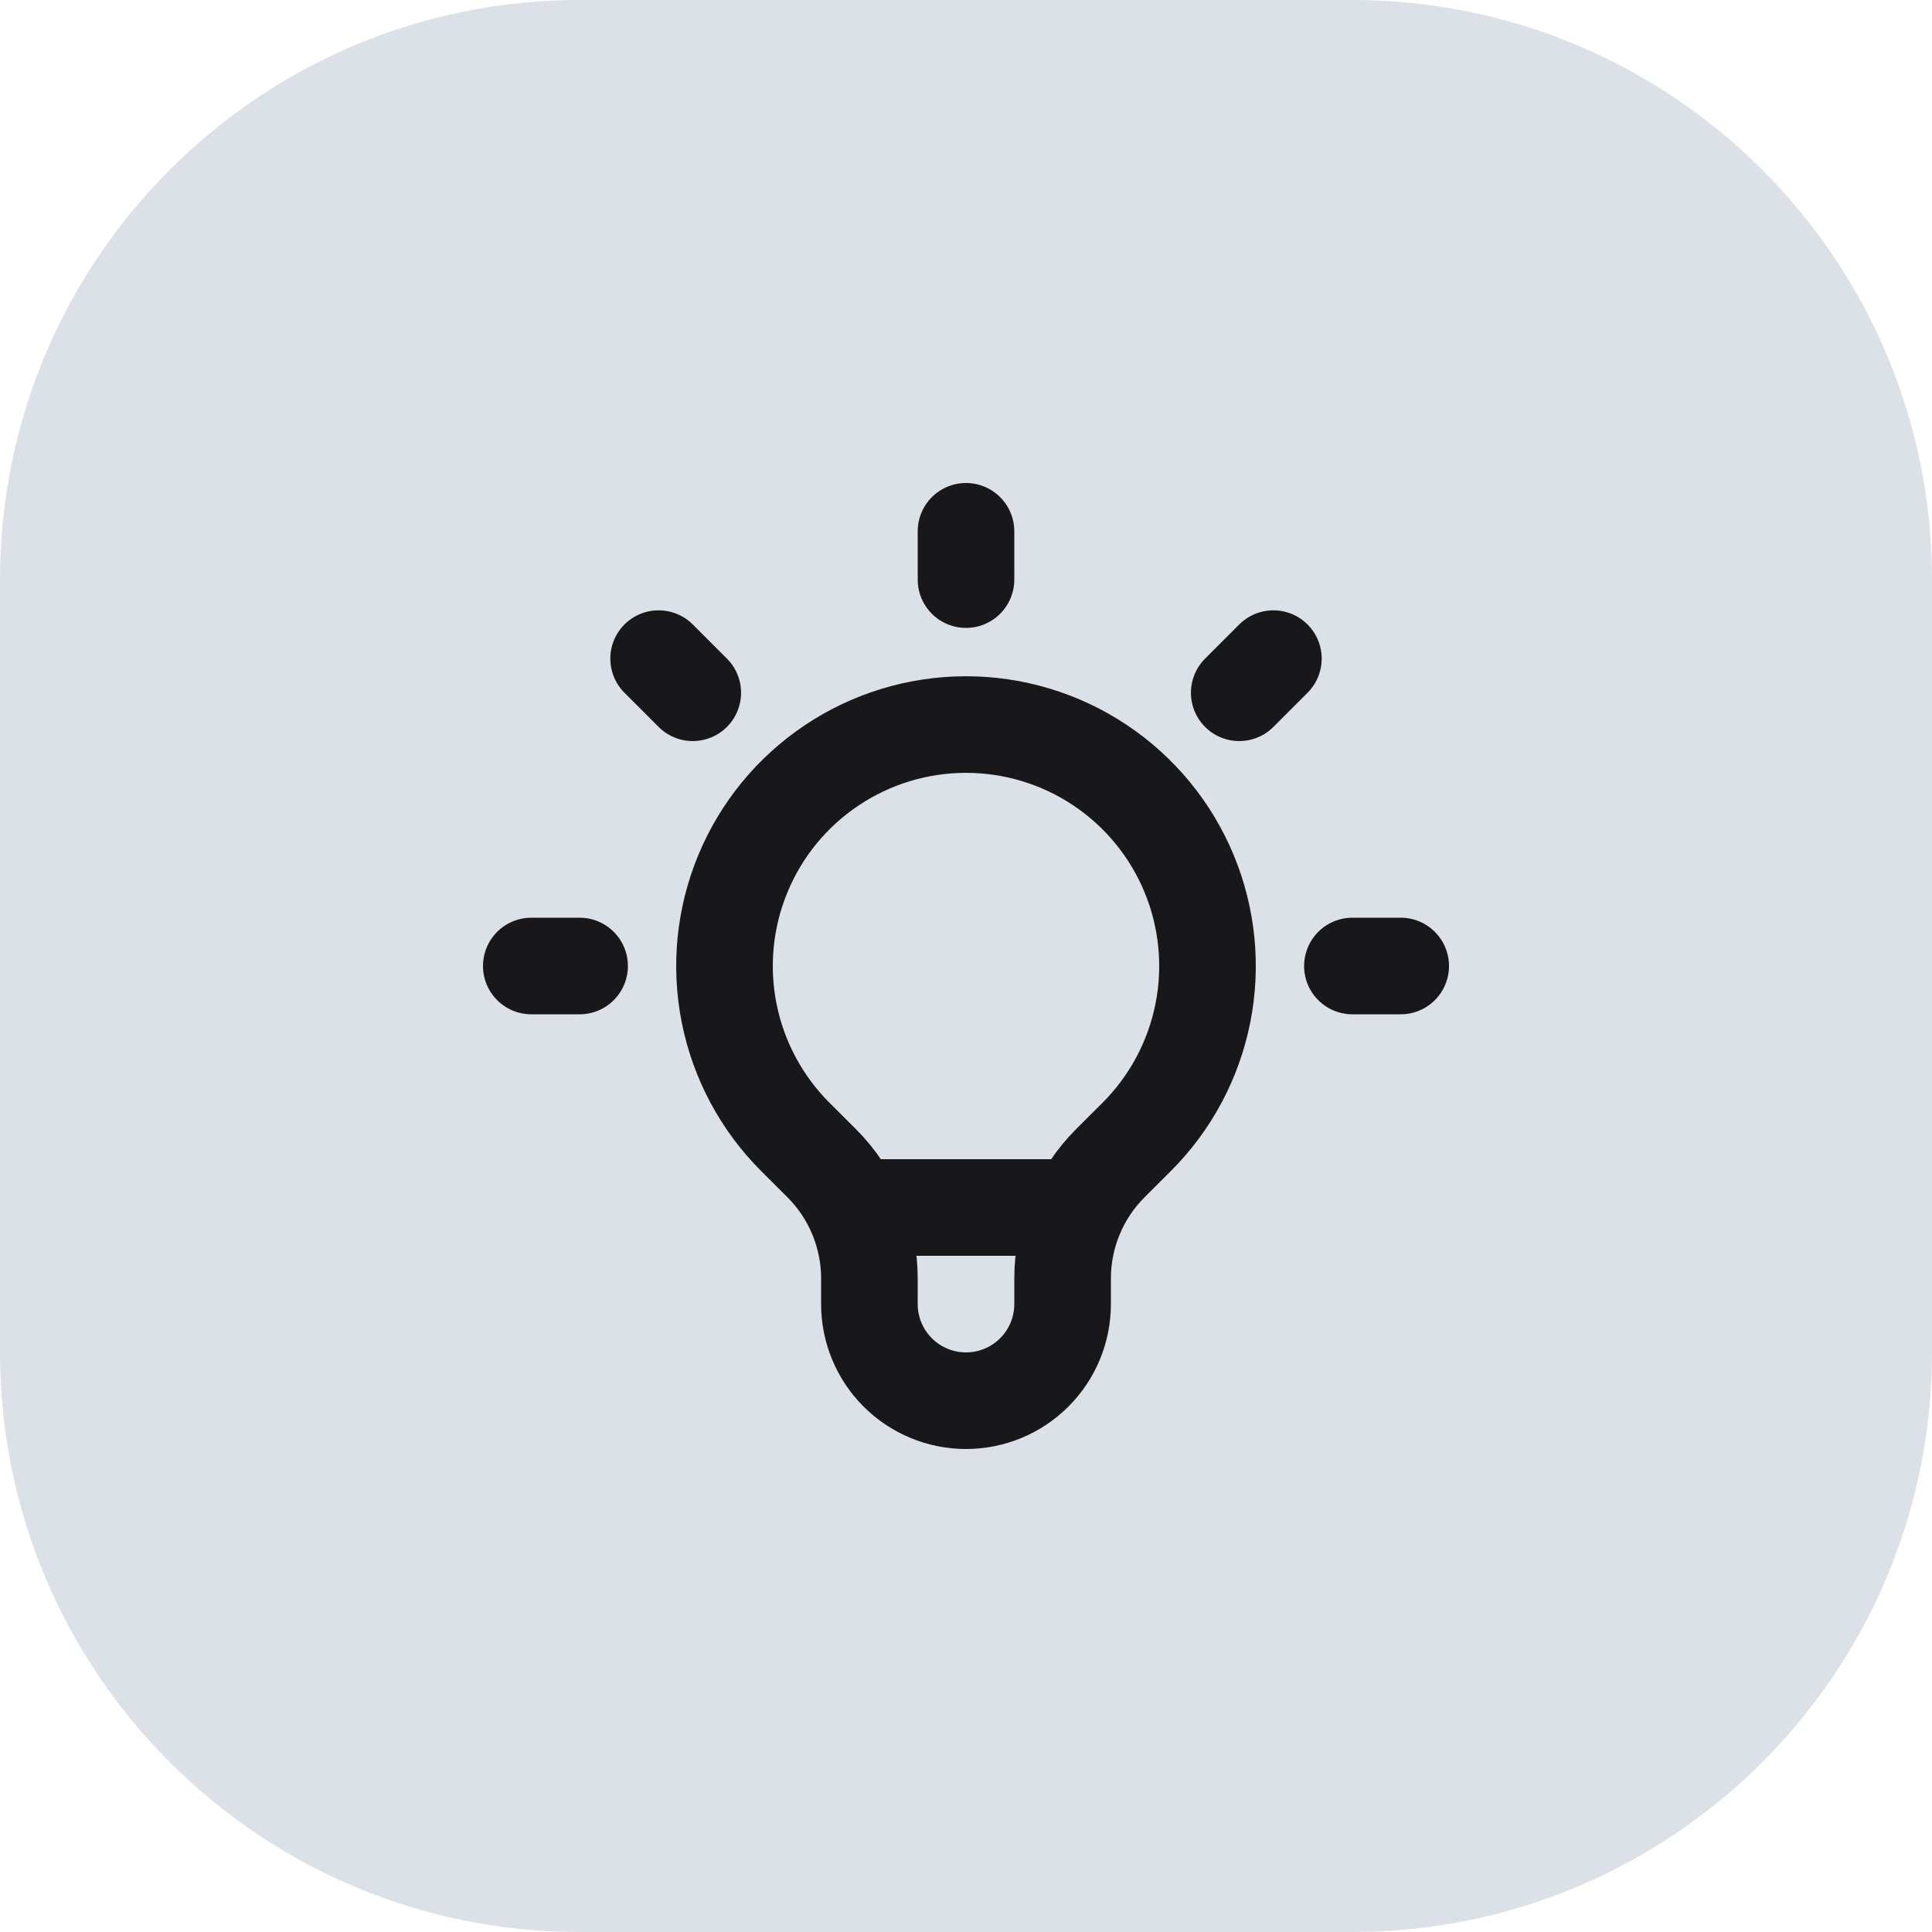
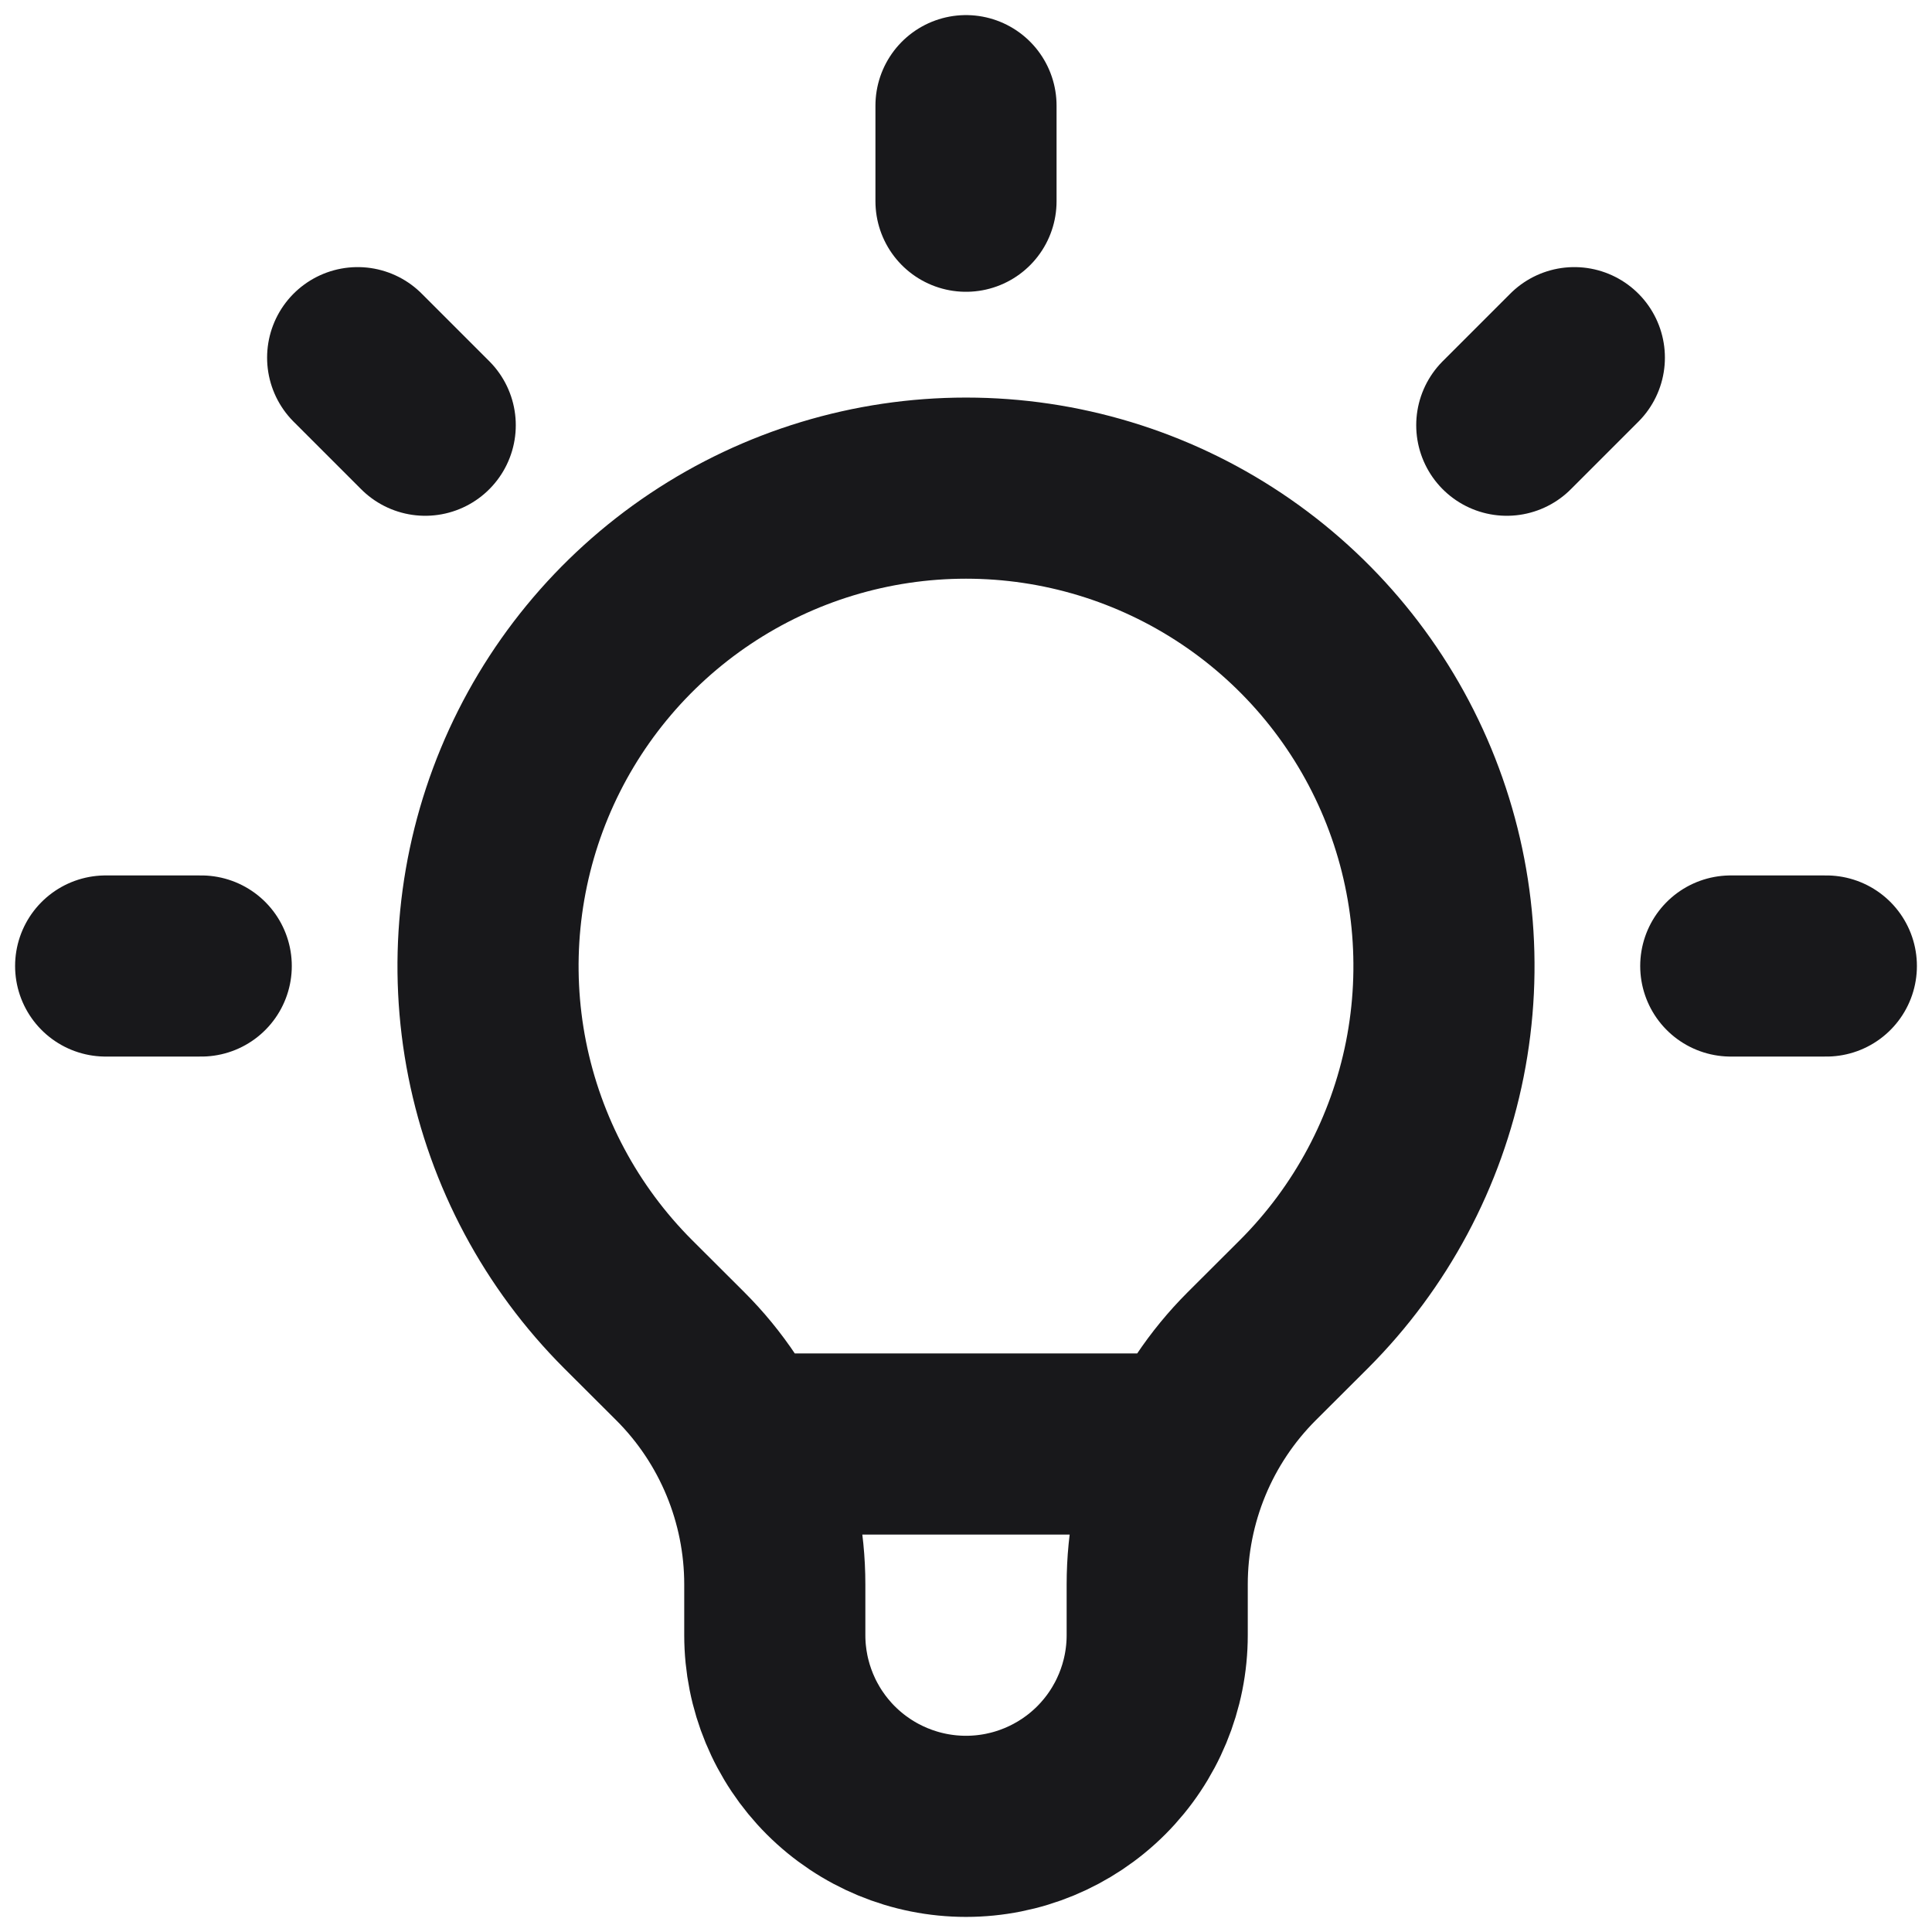
- <svg xmlns="http://www.w3.org/2000/svg" width="40" height="40" viewBox="0 0 40 40" fill="none">
-   <rect width="40" height="40" rx="12" fill="#DCE1E8" />
-   <path d="M17.663 25H22.336M20 11V12M26.364 13.636L25.657 14.343M29 20H28M12 20H11M14.343 14.343L13.636 13.636M16.464 23.536C15.765 22.837 15.289 21.946 15.096 20.976C14.903 20.006 15.002 19.001 15.381 18.087C15.759 17.174 16.4 16.393 17.222 15.844C18.044 15.294 19.011 15.001 20 15.001C20.989 15.001 21.956 15.294 22.778 15.844C23.6 16.393 24.241 17.174 24.619 18.087C24.998 19.001 25.097 20.006 24.904 20.976C24.711 21.946 24.235 22.837 23.536 23.536L22.988 24.083C22.675 24.396 22.426 24.768 22.257 25.178C22.087 25.587 22 26.026 22 26.469V27C22 27.53 21.789 28.039 21.414 28.414C21.039 28.789 20.53 29 20 29C19.47 29 18.961 28.789 18.586 28.414C18.211 28.039 18 27.53 18 27V26.469C18 25.574 17.644 24.715 17.012 24.083L16.464 23.536Z" stroke="#18181B" stroke-width="2" stroke-linecap="round" stroke-linejoin="round" />
+ <svg xmlns="http://www.w3.org/2000/svg" width="32" height="32" viewBox="0 0 32 32" fill="none">
+   <path d="M12.3 23.917H19.699M16 1.75V3.333M26.076 5.924L24.957 7.043M30.25 16H28.667M3.333 16H1.75M7.043 7.043L5.924 5.924M10.401 21.599C9.294 20.491 8.541 19.081 8.235 17.545C7.93 16.009 8.087 14.418 8.686 12.971C9.285 11.525 10.3 10.289 11.602 9.419C12.904 8.549 14.434 8.085 16 8.085C17.566 8.085 19.096 8.549 20.398 9.419C21.7 10.289 22.715 11.525 23.314 12.971C23.913 14.418 24.07 16.009 23.765 17.545C23.459 19.081 22.706 20.491 21.599 21.599L20.731 22.465C20.235 22.961 19.841 23.55 19.573 24.198C19.305 24.846 19.167 25.541 19.167 26.243V27.083C19.167 27.923 18.833 28.729 18.239 29.323C17.645 29.916 16.84 30.25 16 30.25C15.16 30.25 14.355 29.916 13.761 29.323C13.167 28.729 12.833 27.923 12.833 27.083V26.243C12.833 24.826 12.27 23.465 11.269 22.465L10.401 21.599Z" stroke="#18181B" stroke-width="3" stroke-linecap="round" stroke-linejoin="round" />
</svg>
